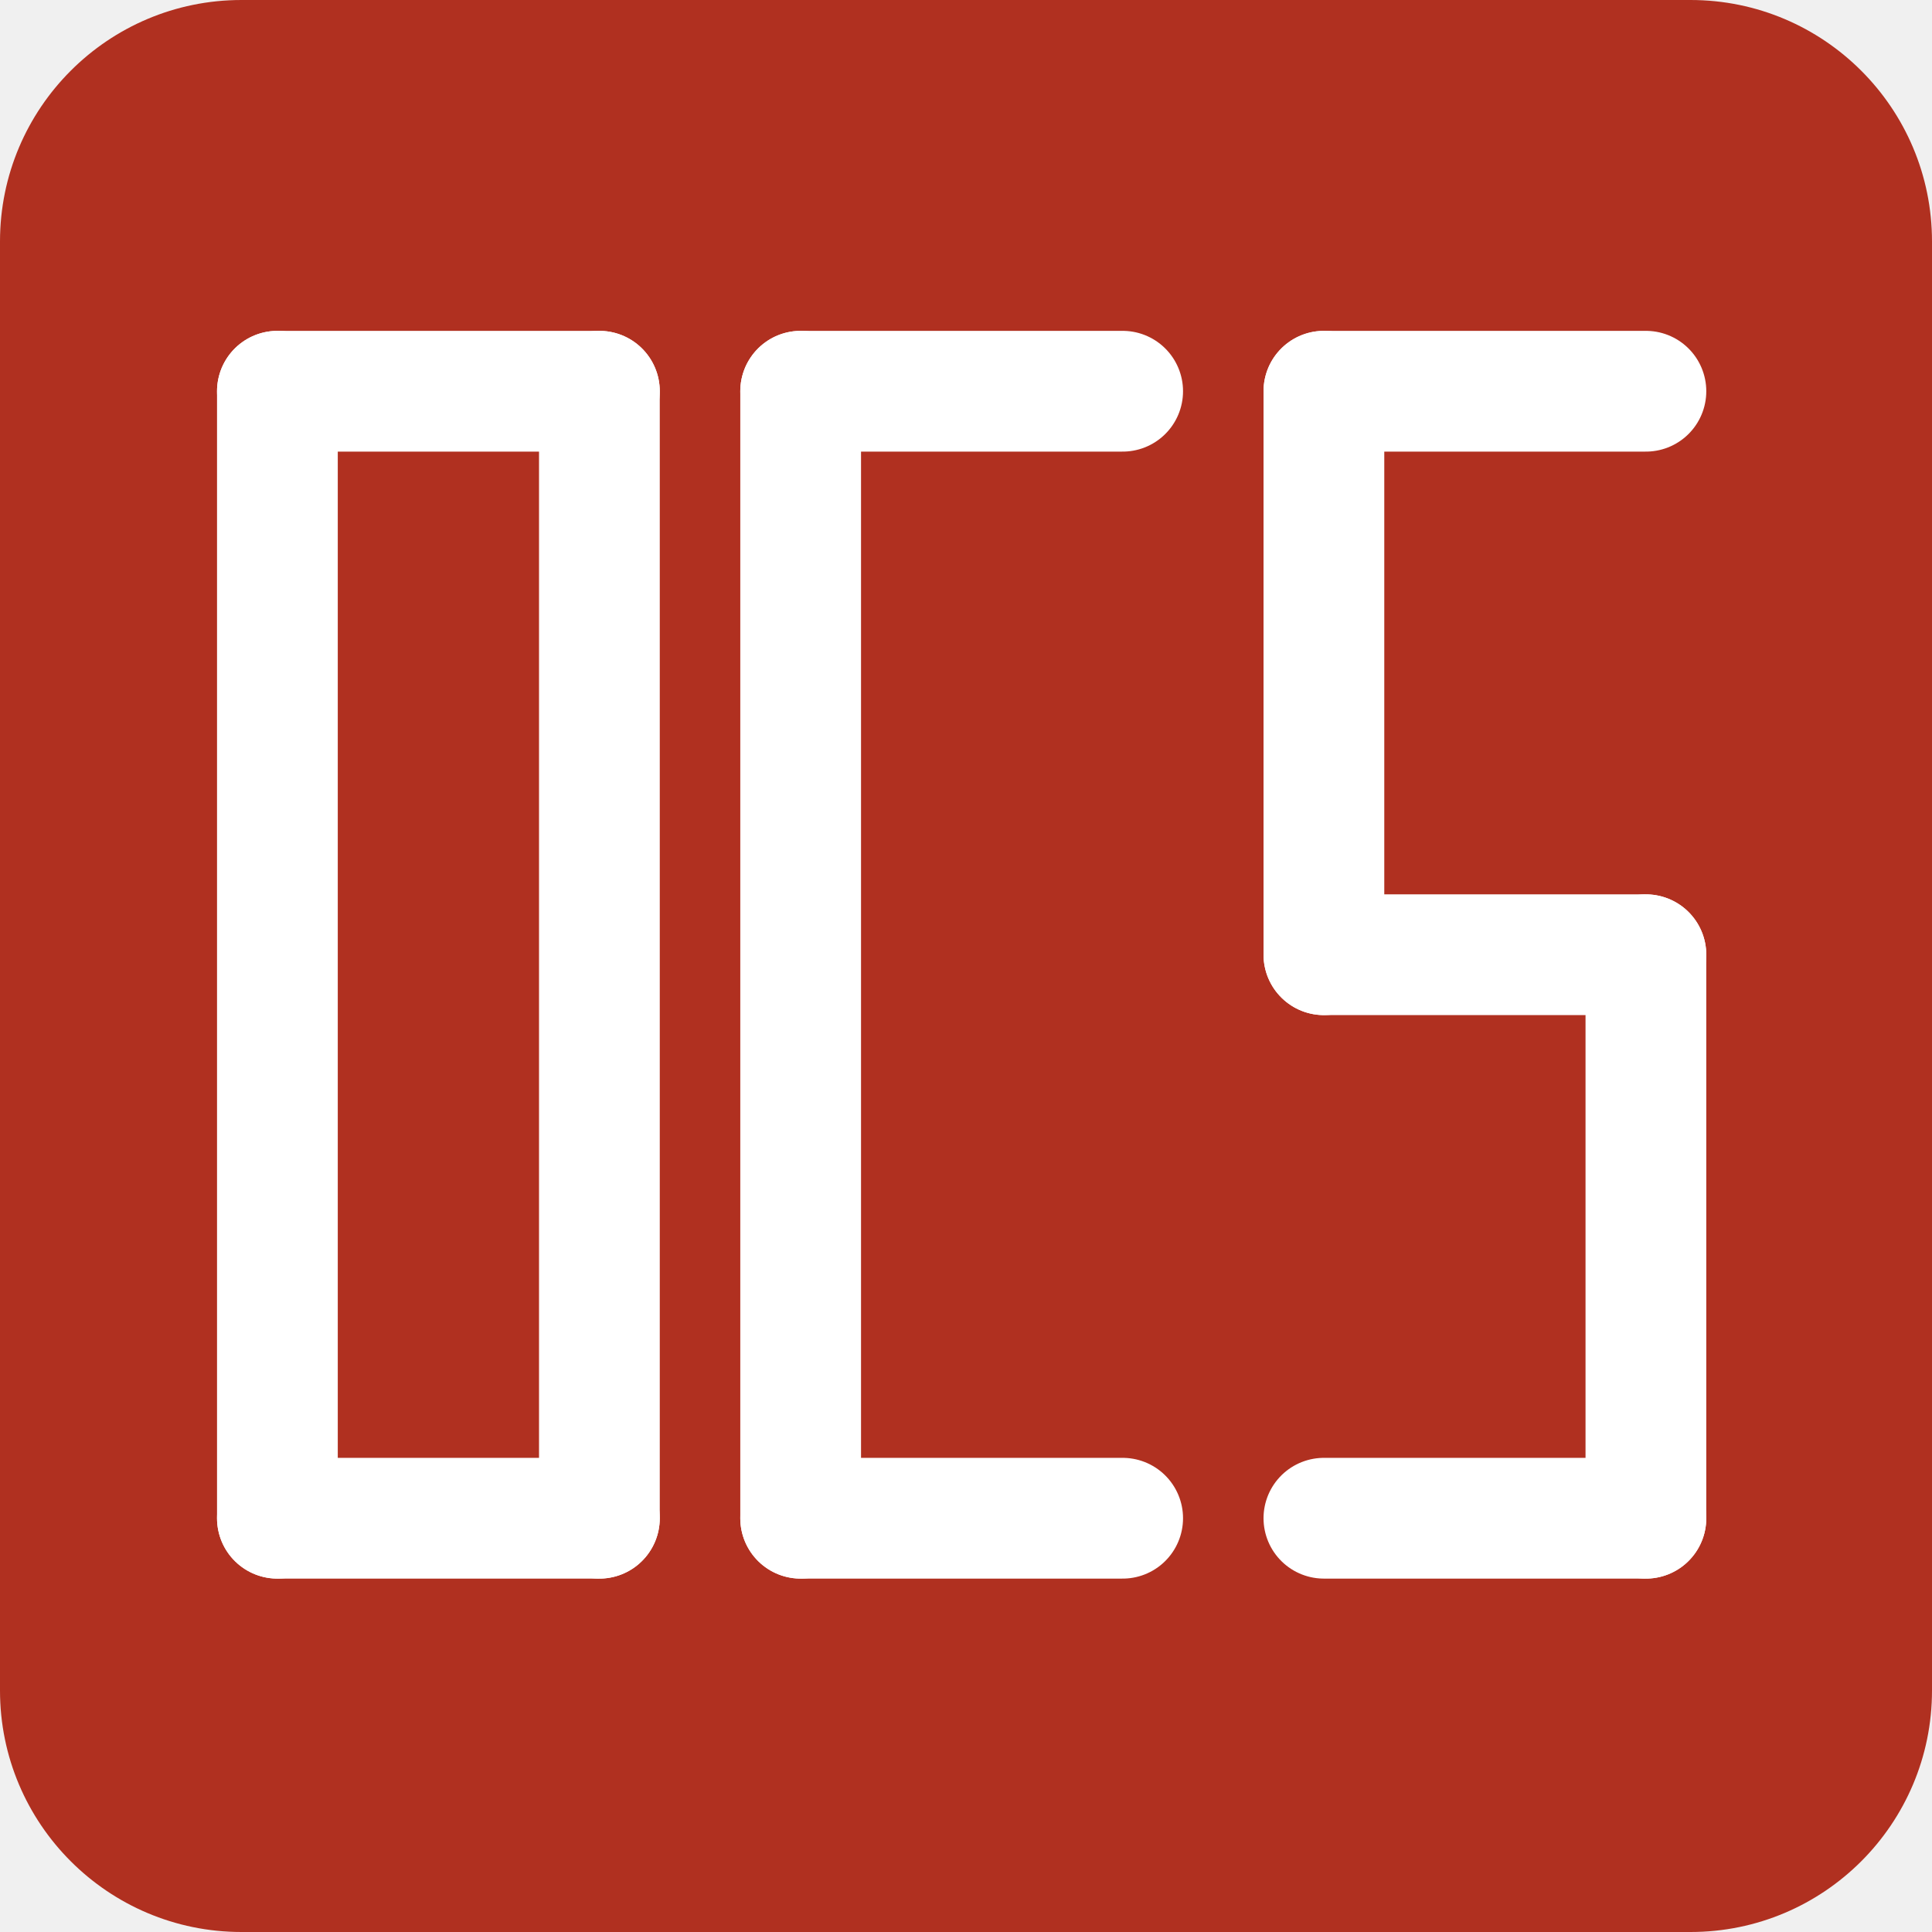
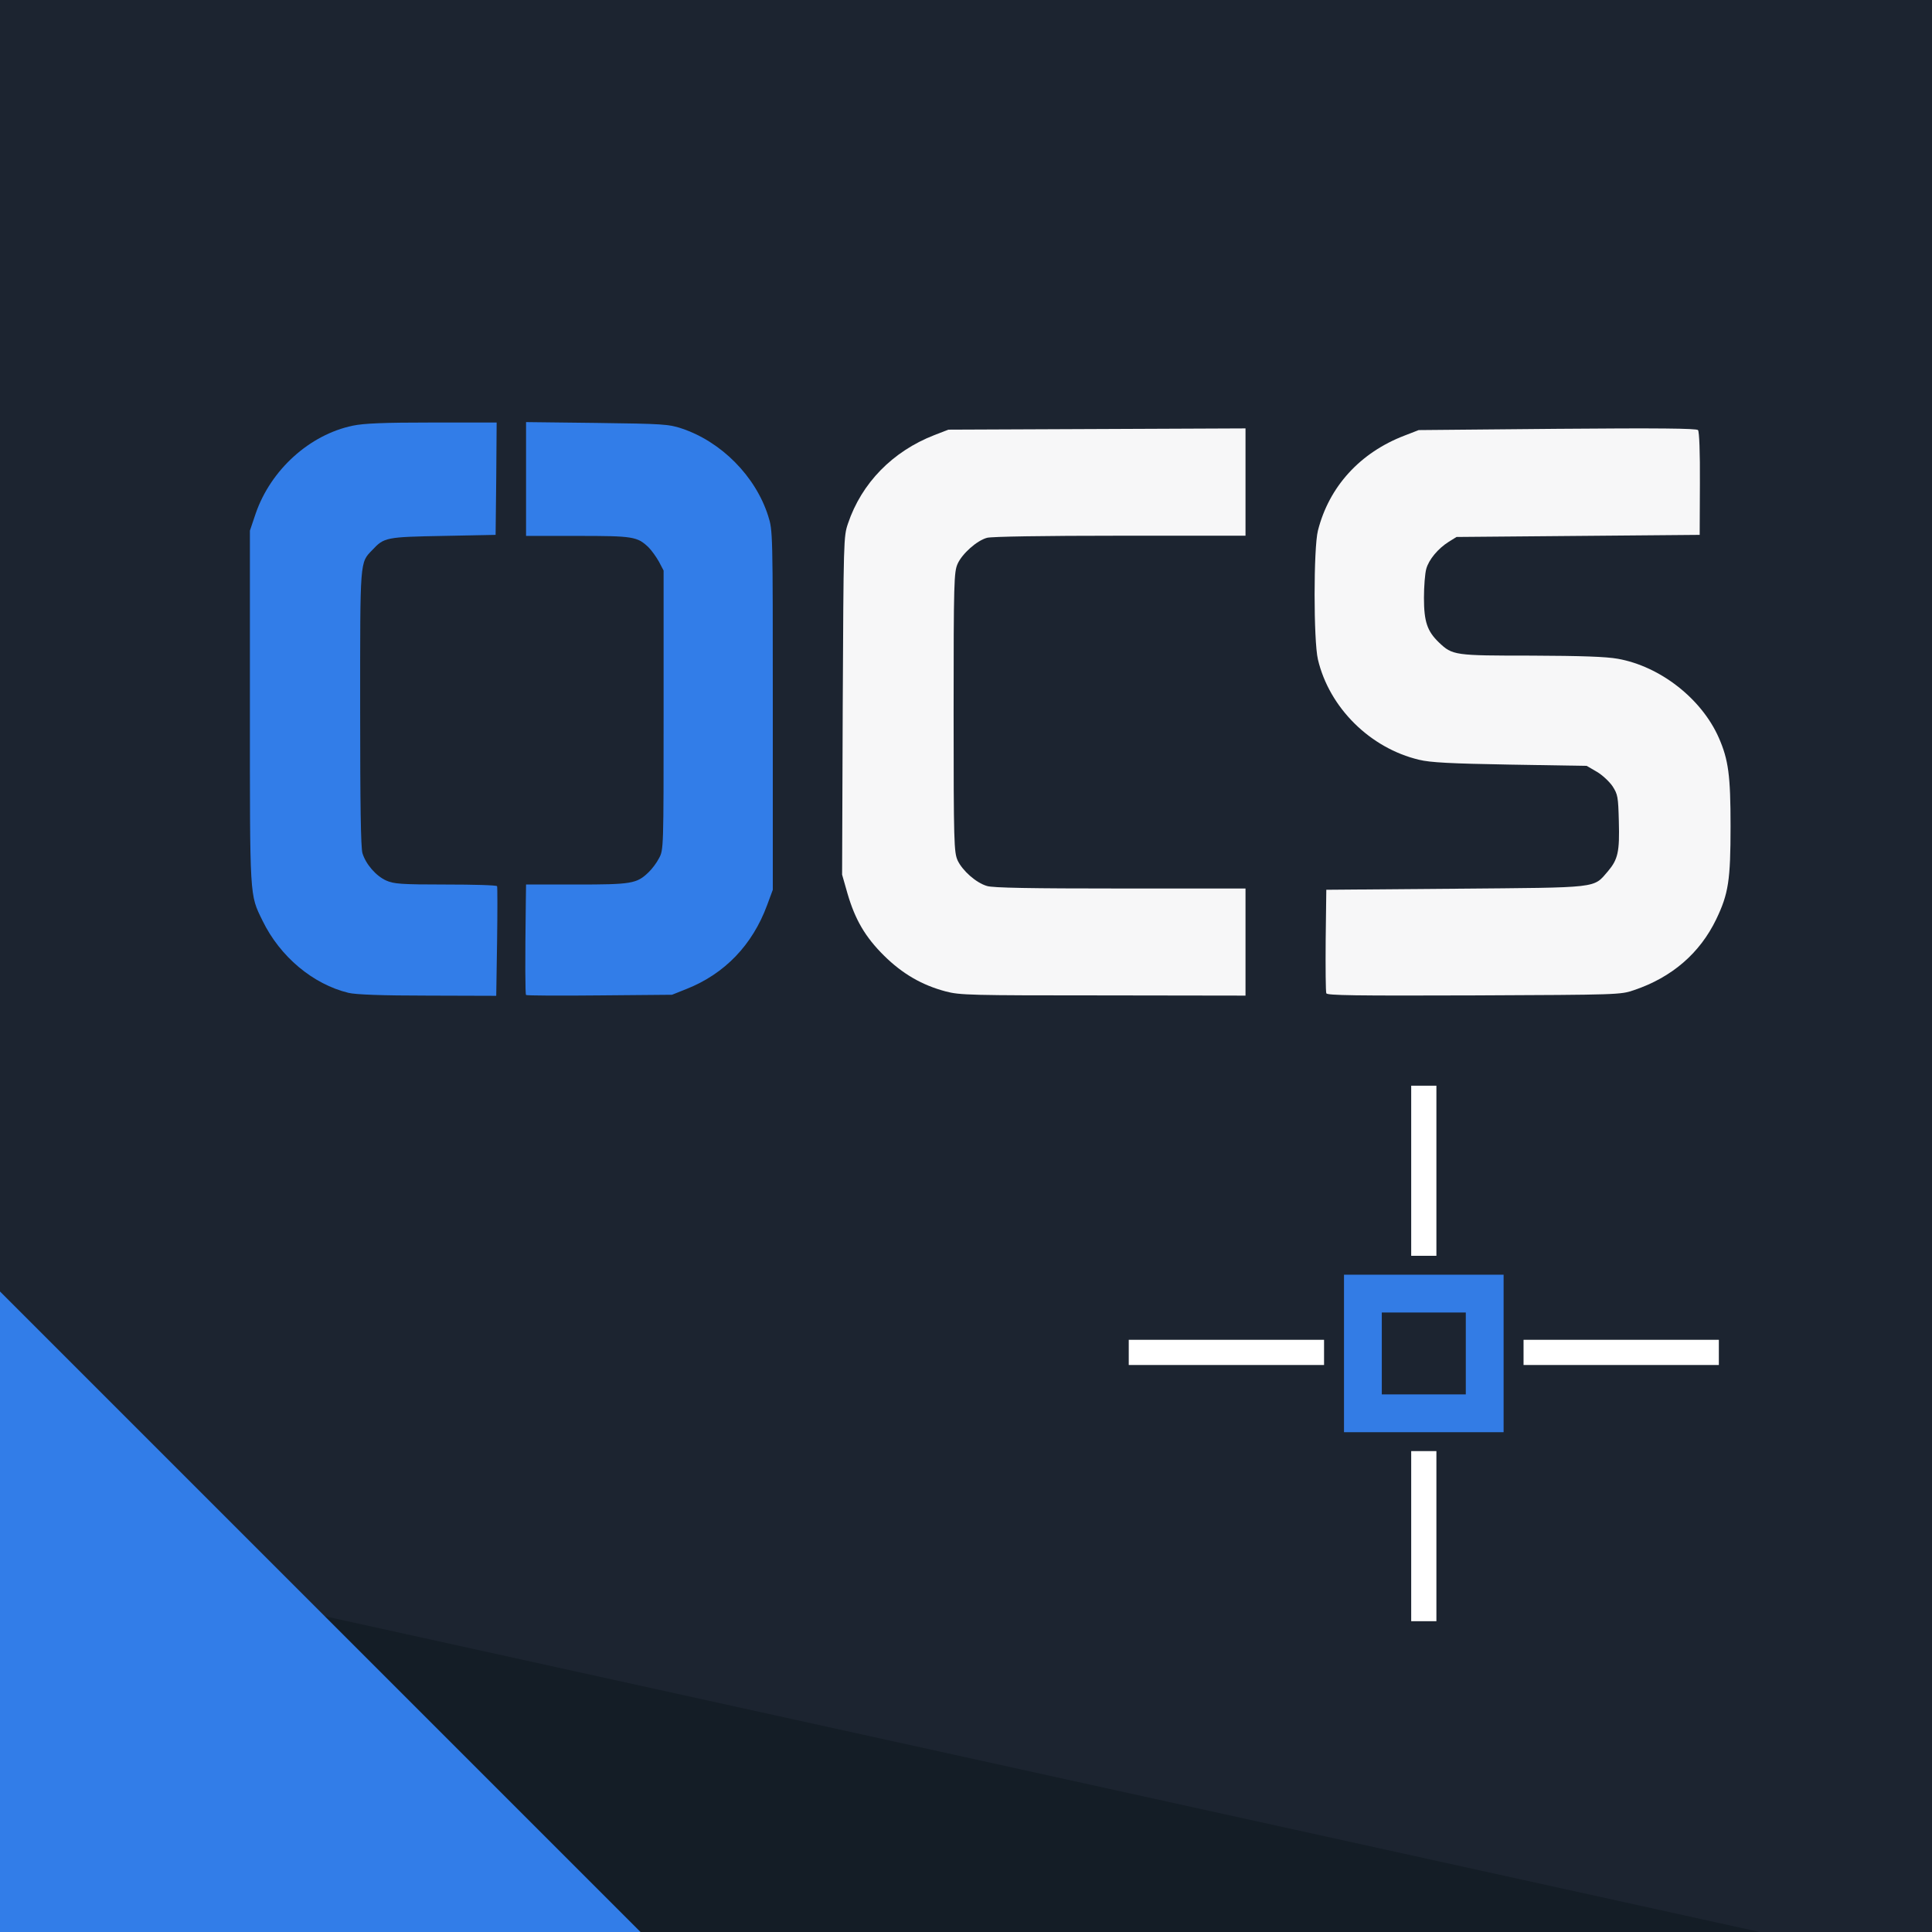
- <svg xmlns="http://www.w3.org/2000/svg" viewBox="0 0 48 48" version="1.1" id="svg8">
-   <defs id="defs8" />
-   <rect width="48" height="48" rx="6" fill="#B03020" id="rect1" />
-   <line x1="6.892" y1="9.72" x2="14.892" y2="9.72" stroke="#ffffff" stroke-width="3" stroke-linecap="round" id="o-top" />
-   <line x1="6.892" y1="37.72" x2="14.892" y2="37.72" stroke="#ffffff" stroke-width="3" stroke-linecap="round" id="o-bot" />
-   <line x1="6.892" y1="9.72" x2="6.892" y2="37.72" stroke="#ffffff" stroke-width="3" stroke-linecap="round" id="o-left" />
-   <line x1="14.892" y1="9.72" x2="14.892" y2="37.72" stroke="#ffffff" stroke-width="3" stroke-linecap="round" id="o-right" />
-   <line x1="19.892" y1="9.72" x2="27.892" y2="9.72" stroke="#ffffff" stroke-width="3" stroke-linecap="round" id="c-top" />
-   <line x1="19.892" y1="37.72" x2="27.892" y2="37.72" stroke="#ffffff" stroke-width="3" stroke-linecap="round" id="c-bot" />
-   <line x1="19.892" y1="9.72" x2="19.892" y2="37.72" stroke="#ffffff" stroke-width="3" stroke-linecap="round" id="c-left" />
-   <line x1="32.892" y1="9.72" x2="40.892" y2="9.72" stroke="#ffffff" stroke-width="3" stroke-linecap="round" id="s-top" />
-   <line x1="32.892" y1="9.72" x2="32.892" y2="23.72" stroke="#ffffff" stroke-width="3" stroke-linecap="round" id="s-tl" />
-   <line x1="32.892" y1="23.72" x2="40.892" y2="23.72" stroke="#ffffff" stroke-width="3" stroke-linecap="round" id="s-mid" />
-   <line x1="40.892" y1="23.72" x2="40.892" y2="37.72" stroke="#ffffff" stroke-width="3" stroke-linecap="round" id="s-br" />
-   <line x1="32.892" y1="37.72" x2="40.892" y2="37.72" stroke="#ffffff" stroke-width="3" stroke-linecap="round" id="s-bot" />
+ <svg xmlns="http://www.w3.org/2000/svg" width="920" height="920" viewBox="0 0 920 920" fill="none">
+   <g clip-path="url(#clip0_12_11)">
+     <rect width="920" height="920" fill="#1C2430" />
+     <path d="M166.001 472.8C149.001 468.7 133.301 455.5 125.001 438.4C118.801 425.7 119.001 428.6 119.001 336.7V252.7L121.801 244.4C129.001 223.7 147.401 207 168.001 202.7C173.301 201.6 182.601 201.2 205.801 201.2H236.501L236.301 228L236.001 254.7L211.001 255.2C183.801 255.7 182.901 255.9 177.301 261.9C171.301 268.1 171.501 266.1 171.501 337.3C171.501 383.2 171.801 403.6 172.601 406.3C174.201 411.5 179.001 417.1 183.901 419.3C187.501 420.9 190.801 421.2 212.201 421.2C225.501 421.2 236.501 421.5 236.701 422C236.901 422.4 236.901 434.3 236.701 448.5L236.301 474.2L203.701 474.1C181.601 474.1 169.401 473.6 166.001 472.8Z" fill="#327DE8" />
+     <path d="M250.501 473.8C250.101 473.4 250.001 458.8 250.401 428.5L250.501 421.2H274.501C300.701 421.2 303.201 420.8 308.801 415.4C310.401 413.9 312.701 410.9 313.801 408.7C316.001 404.7 316.001 404.4 316.001 338.2V271.7L313.801 267.5C312.501 265.2 310.301 262.1 308.801 260.6C303.401 255.5 301.501 255.2 275.001 255.2H250.501V228.1V201L284.301 201.4C315.601 201.8 318.501 202 324.501 204C343.501 210.3 359.801 226.8 365.801 245.7C368.001 252.7 368.001 252.8 368.001 338.2V423.7L365.301 431C358.301 450 345.101 463.7 327.001 470.9L320.001 473.7L285.501 474C266.501 474.2 250.701 474.1 250.501 473.8Z" fill="#327DE8" />
+     <path d="M631.575 473C631.275 472.2 631.175 460.9 631.275 447.7L631.575 423.7L693.075 423.2C762.275 422.6 758.575 423.1 765.675 414.9C770.475 409.2 771.275 405.6 770.875 391.1C770.575 379.4 770.375 378.3 767.875 374.4C766.375 372.2 762.975 369 760.375 367.5L755.575 364.7L719.075 364.1C690.575 363.6 681.075 363.1 675.775 361.8C652.475 356.3 632.975 337 627.575 314C625.475 305 625.475 261.1 627.575 252.7C632.875 231.7 647.675 215.5 668.875 207.4L675.575 204.8L741.575 204.2C789.775 203.8 807.875 204 808.575 204.8C809.175 205.5 809.575 215.3 809.475 230.3L809.375 254.7L751.475 255.2L693.575 255.7L689.875 258C684.775 261.2 680.375 266.5 679.175 270.9C678.575 273 678.075 279.2 678.075 284.7C678.075 296.1 679.675 300.6 685.175 305.9C691.675 312.1 692.575 312.2 729.275 312.2C753.275 312.3 764.775 312.7 770.375 313.7C790.575 317.3 810.275 332.7 818.475 351.3C823.075 361.8 824.075 369.3 824.075 393.4C824.075 419.2 823.075 425.6 817.275 437.7C809.475 453.9 796.175 465.4 778.075 471.5C771.675 473.7 770.775 473.7 701.775 474C645.075 474.2 631.975 474 631.575 473Z" fill="#F7F7F8" />
+     <path d="M450.3 472.1C439 469.1 429.7 463.7 421 455.1C412 446.2 407.2 437.9 403.6 425.6L401 416.5L401.3 336.1C401.7 256.8 401.7 255.5 403.8 249.3C410.3 230 425.1 214.9 444.9 207.2L451.6 204.6L522.4 204.3L593.1 204V229.6V255.1H533.4C497 255.1 472.2 255.5 470 256.1C465.2 257.4 458.2 263.6 456 268.5C454.3 272.4 454.1 276.6 454.1 339.1C454.1 401.6 454.3 405.8 456 409.7C458.3 414.6 464.8 420.4 470 421.9C472.7 422.8 491.1 423.1 533.5 423.1H593.1V448.6V474.1L525.4 474C462 474 457.1 473.9 450.3 472.1Z" fill="#F7F7F8" />
+     <rect x="672" y="517" width="12" height="81" fill="white" />
+     <rect x="672" y="691" width="12" height="81" fill="white" />
+     <rect x="725.5" y="650" width="12" height="93" transform="rotate(-90 725.5 650)" fill="white" />
+     <rect x="537.5" y="650" width="12" height="93" transform="rotate(-90 537.5 650)" fill="white" />
+     <rect x="649" y="616" width="58" height="57" stroke="#337CE5" stroke-width="18" />
+     <rect x="-193" y="1079.79" width="377.615" height="972" transform="rotate(-77.5907 -193 1079.79)" fill="#141D26" />
+     <rect x="-450" y="699.014" width="377.615" height="972" transform="rotate(-45 -450 699.014)" fill="#327DE8" />
+   </g>
+   <defs>
+     <clipPath id="clip0_12_11">
+       <rect width="920" height="920" fill="white" />
+     </clipPath>
+   </defs>
</svg>
